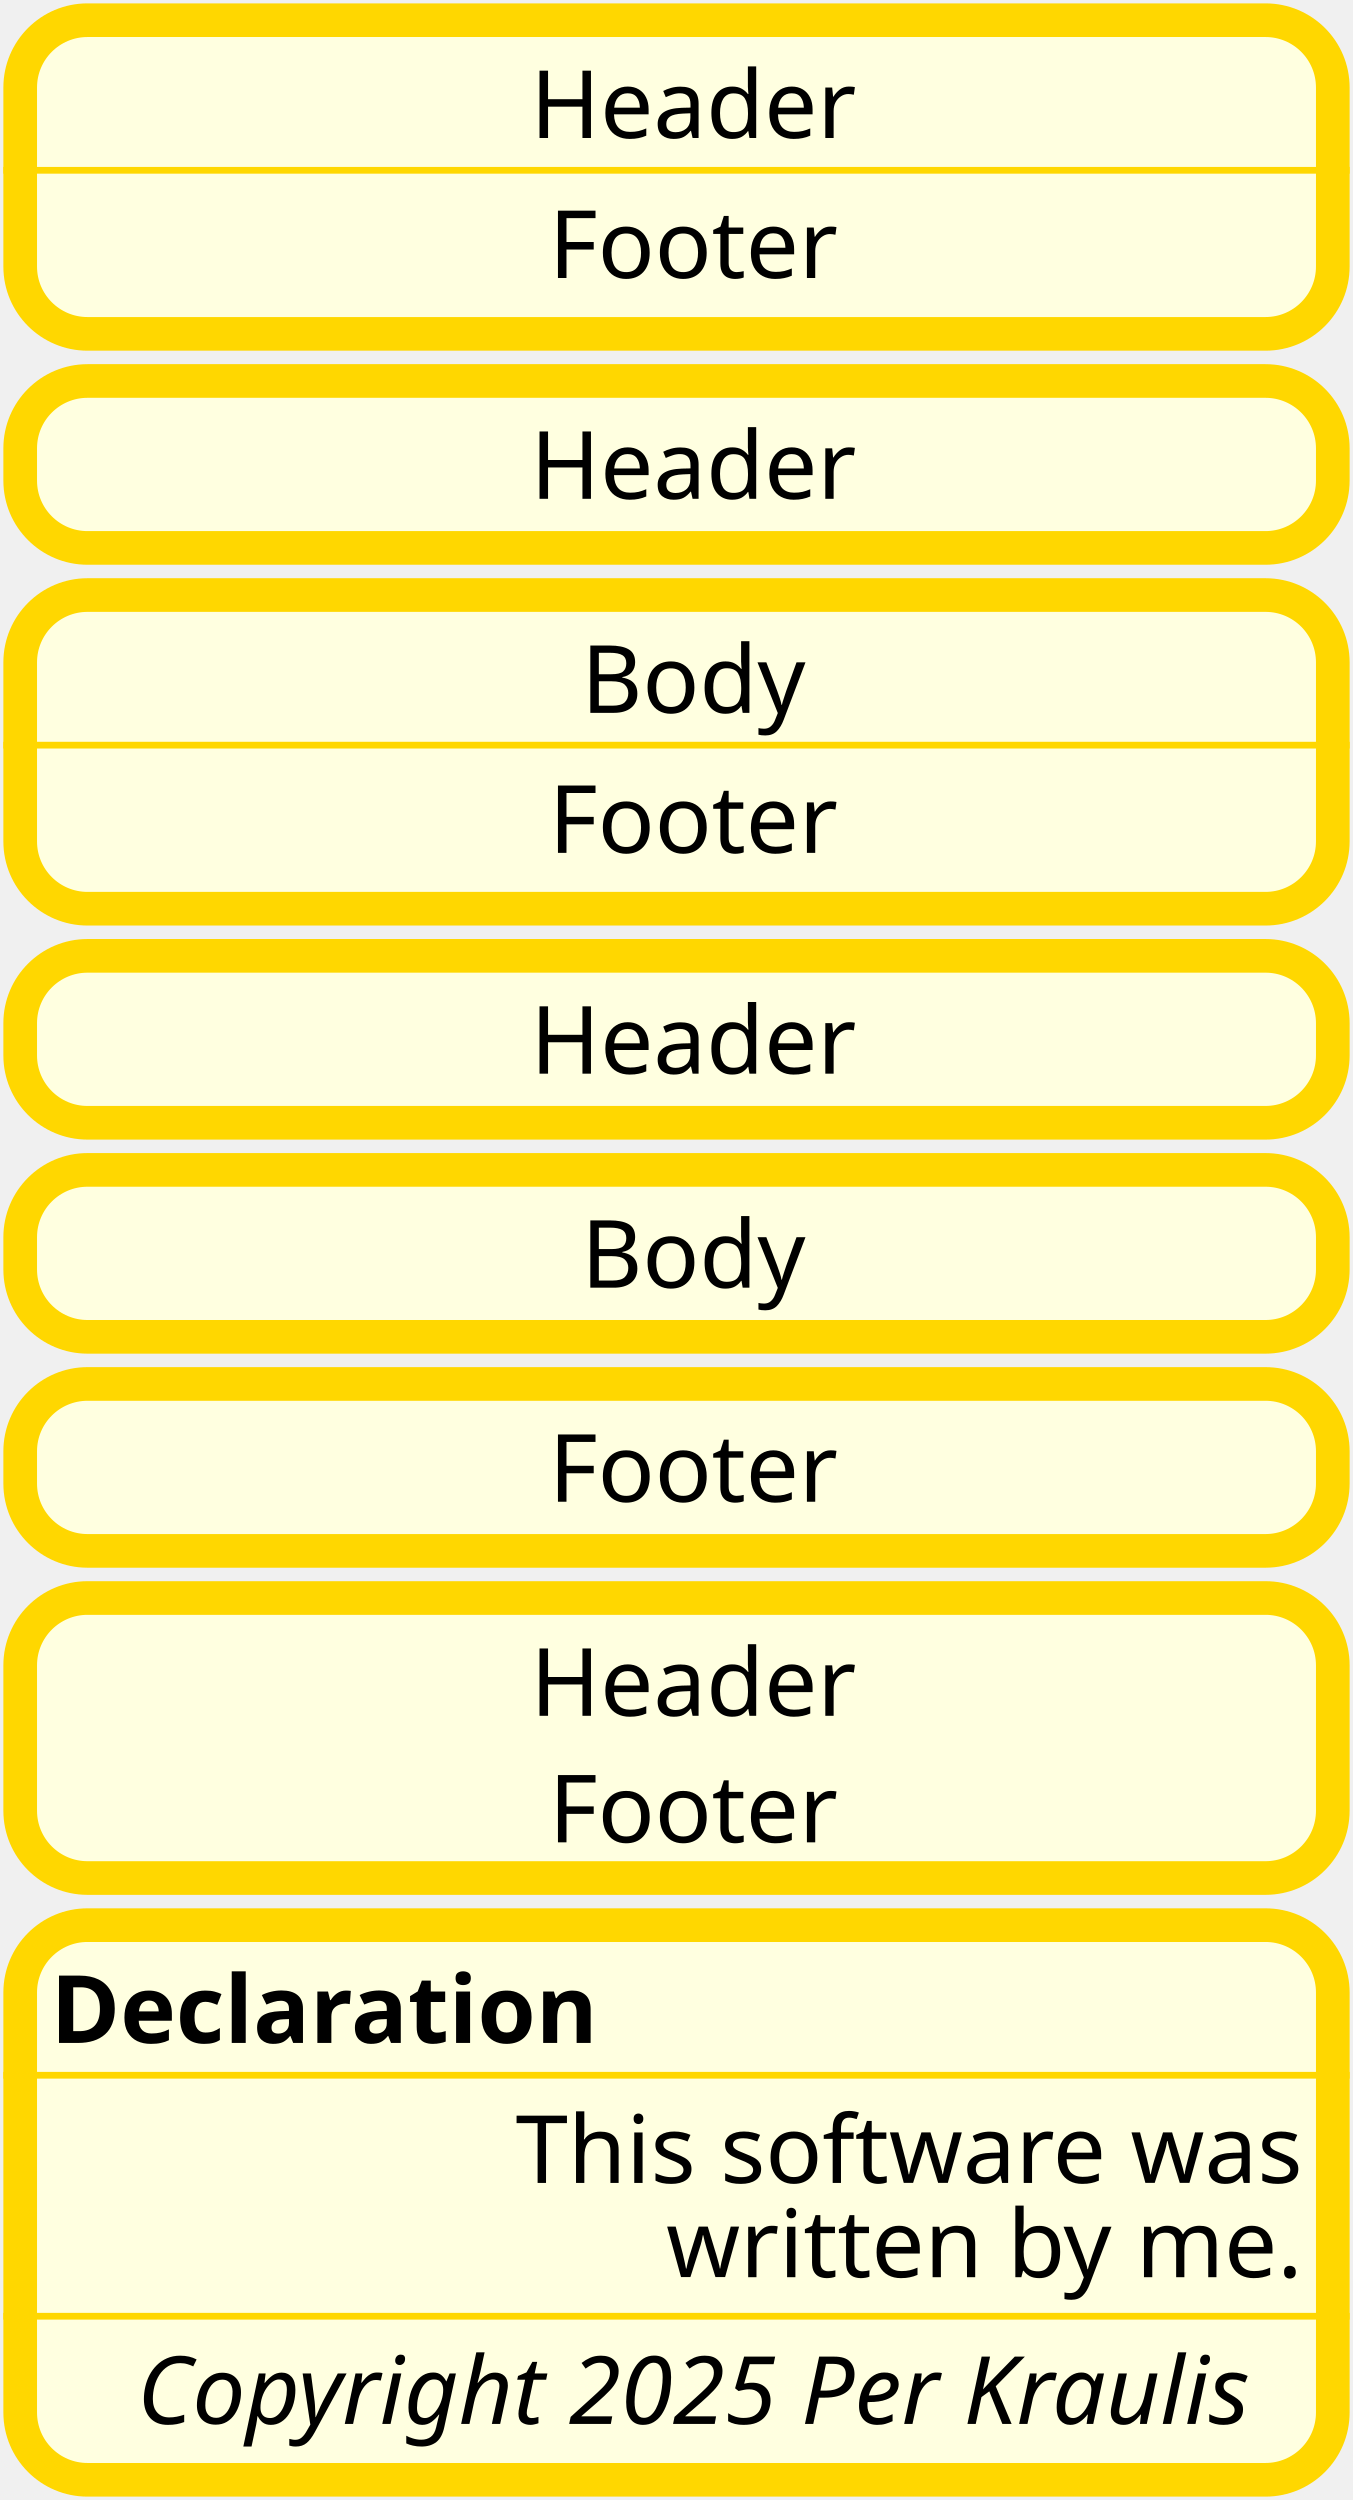
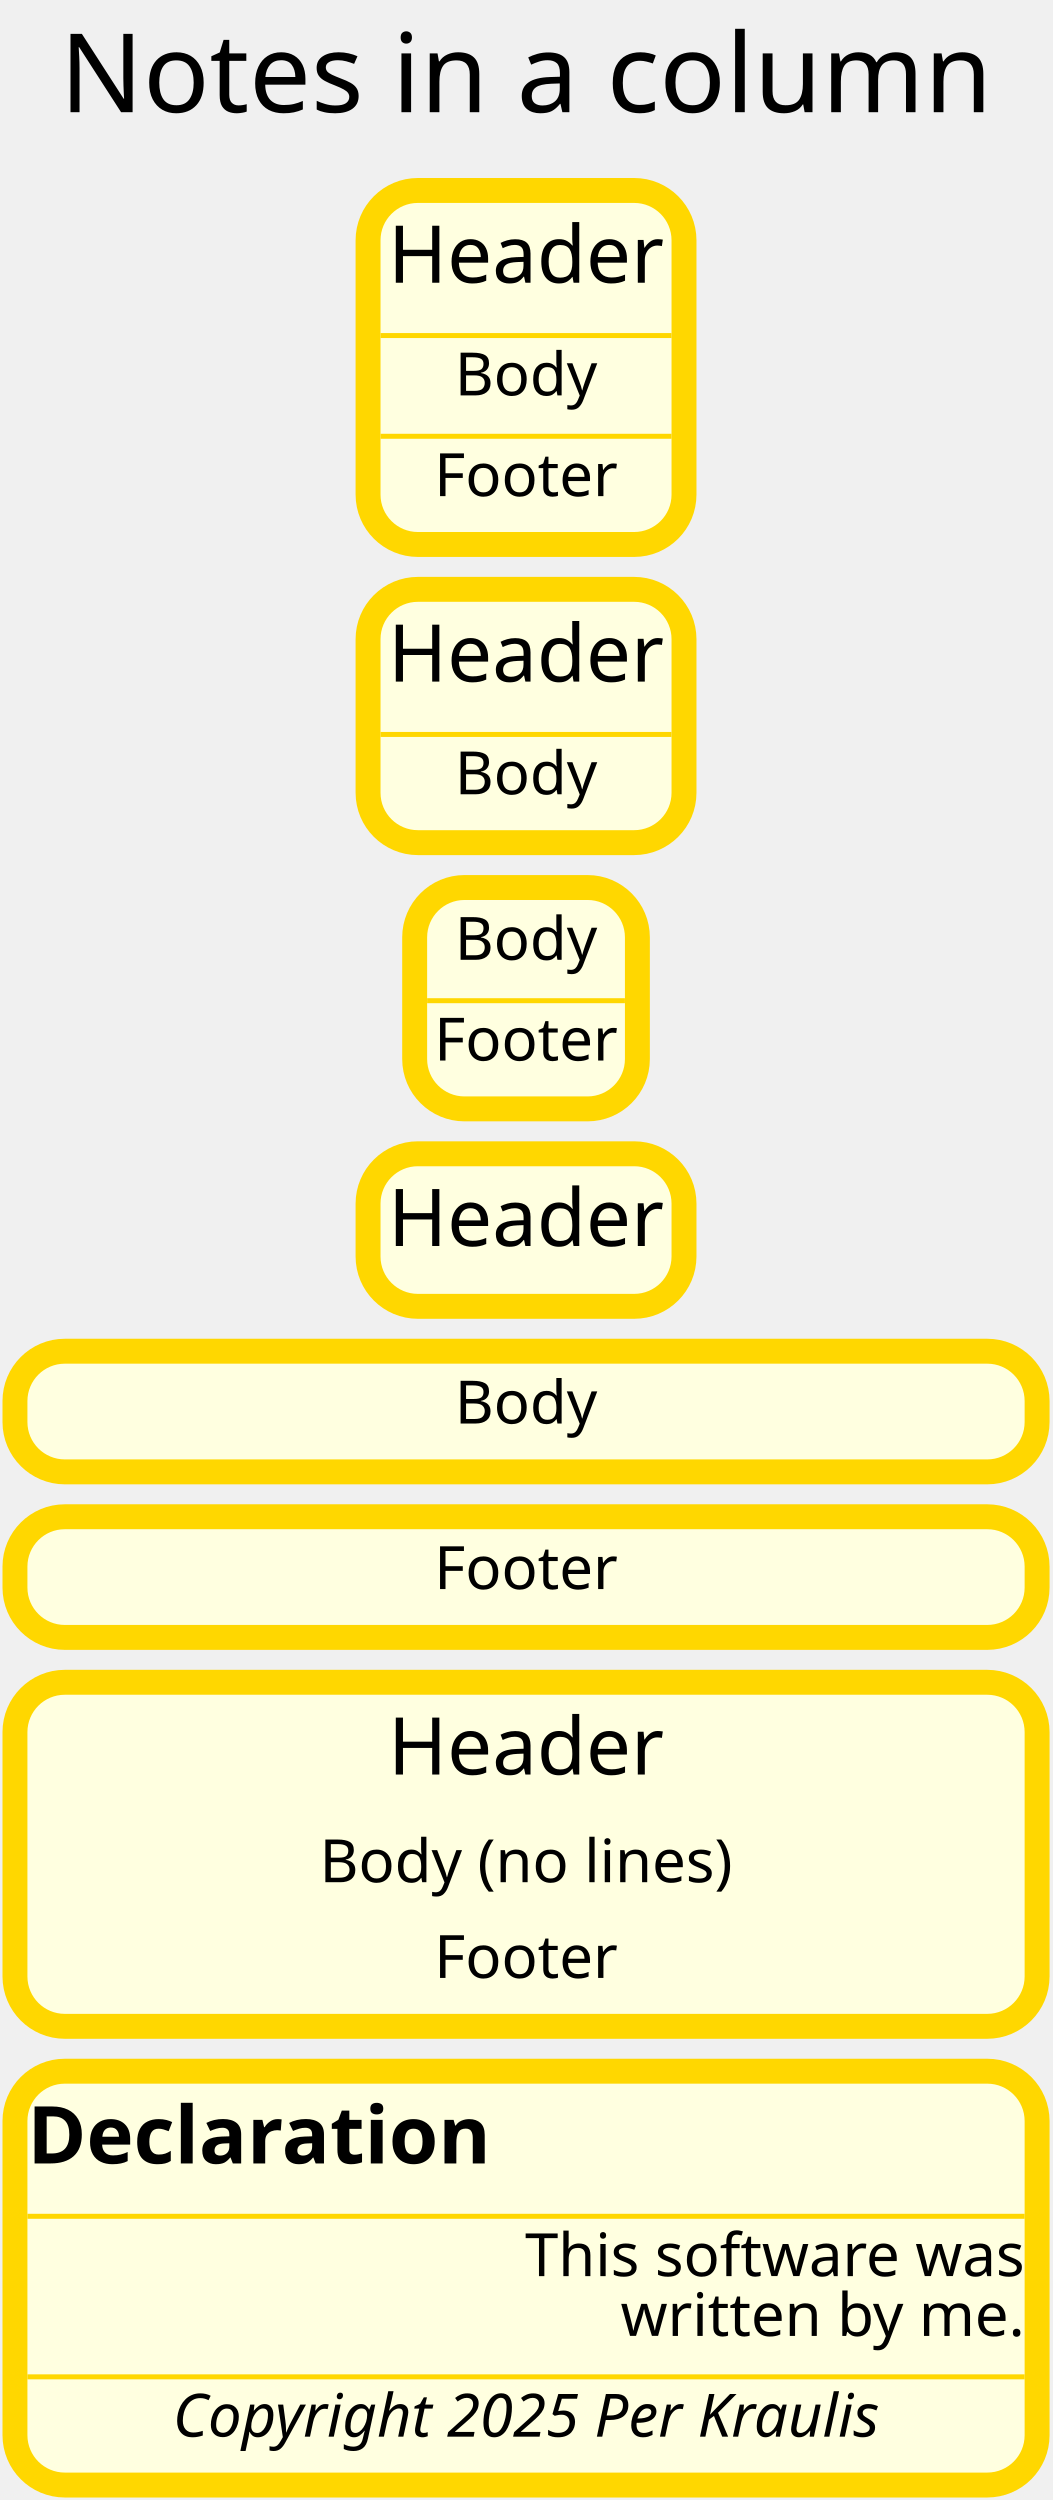
- <svg xmlns="http://www.w3.org/2000/svg" width="201" height="371.4" viewBox="0 0 201 371.4" transform="translate(0.5, 0.5)">
-   <g stroke="black" fill="white" font-family="sans-serif" font-size="14">
-     <g transform="translate(0, 0)">
-       <g stroke="black" fill="white" font-family="sans-serif" font-size="14">
-         <text x="100" y="18" stroke="none" fill="black" font-size="18" text-anchor="middle">Header</text>
-         <rect x="2.5" y="2.5" rx="10" ry="10" width="195" fill="lightyellow" stroke="gold" stroke-width="5" height="46.6" />
-         <g stroke="none" fill="black" text-anchor="middle" transform="translate(102.5, 20)">
-           <text x="0" y="0">Header</text>
+ <svg xmlns="http://www.w3.org/2000/svg" width="211" height="501.4" viewBox="0 0 211 501.4" transform="translate(0.5, 0.5)">
+   <g class="layout">
+     <g fill="black" font-family="sans-serif" font-size="22" text-anchor="middle" transform="translate(4.785,0)">
+       <text y="22" x="100.215">Notes in a column</text>
+     </g>
+     <g transform="translate(70.816,35.2)">
+       <g class="layout">
+         <g transform="translate(0,0)">
+           <rect x="2.5" y="2.5" width="63.368" height="71" fill="lightyellow" stroke="gold" rx="10" ry="10" class="frame" stroke-width="5" />
        </g>
-         <line x1="0" y1="24.8" x2="200" y2="24.8" stroke="gold" stroke-width="1" />
-         <g stroke="none" fill="black" text-anchor="middle" transform="translate(102.5, 40.8)">
-           <text x="0" y="0">Footer</text>
+         <g transform="translate(5,5)">
+           <g>
+             <g fill="black" font-family="sans-serif" font-size="16" text-anchor="middle" transform="translate(0,0)">
+               <text y="16" x="29.184">Header</text>
+             </g>
+             <g fill="black" font-family="sans-serif" font-size="12" text-anchor="middle" transform="translate(13.281,26.6)">
+               <text y="12" x="15.903">Body</text>
+             </g>
+             <g fill="black" font-family="sans-serif" font-size="12" text-anchor="middle" transform="translate(9.348,46.8)">
+               <text y="12" x="19.836">Footer</text>
+             </g>
+             <line x1="0" y1="26.6" x2="58.368" y2="26.6" stroke="gold" stroke-width="1" />
+             <line x1="0" y1="46.8" x2="58.368" y2="46.8" stroke="gold" stroke-width="1" />
+           </g>
        </g>
      </g>
    </g>
-     <g transform="translate(0, 53.6)">
-       <g stroke="black" fill="white" font-family="sans-serif" font-size="14">
-         <text x="100" y="18" stroke="none" fill="black" font-size="18" text-anchor="middle">Header</text>
-         <rect x="2.5" y="2.5" rx="10" ry="10" width="195" fill="lightyellow" stroke="gold" stroke-width="5" height="24.8" />
-         <g stroke="none" fill="black" text-anchor="middle" transform="translate(102.5, 20)">
-           <text x="0" y="0">Header</text>
+     <g transform="translate(70.816,115.2)">
+       <g class="layout">
+         <g transform="translate(0,0)">
+           <rect x="2.5" y="2.5" width="63.368" height="50.8" fill="lightyellow" stroke="gold" rx="10" ry="10" class="frame" stroke-width="5" />
+         </g>
+         <g transform="translate(5,5)">
+           <g>
+             <g fill="black" font-family="sans-serif" font-size="16" text-anchor="middle" transform="translate(0,0)">
+               <text y="16" x="29.184">Header</text>
+             </g>
+             <g fill="black" font-family="sans-serif" font-size="12" text-anchor="middle" transform="translate(13.281,26.6)">
+               <text y="12" x="15.903">Body</text>
+             </g>
+             <line x1="0" y1="26.6" x2="58.368" y2="26.6" stroke="gold" stroke-width="1" />
+           </g>
        </g>
      </g>
    </g>
-     <g transform="translate(0, 85.4)">
-       <g stroke="black" fill="white" font-family="sans-serif" font-size="14">
-         <rect x="2.5" y="2.5" rx="10" ry="10" width="195" fill="lightyellow" stroke="gold" stroke-width="5" height="46.6" />
-         <g stroke="none" fill="black" text-anchor="middle" transform="translate(102.5, 20)">
-           <text x="0" y="0">Body</text>
+     <g transform="translate(80.164,175)">
+       <g class="layout">
+         <g transform="translate(0,0)">
+           <rect x="2.5" y="2.5" width="44.672" height="44.4" fill="lightyellow" stroke="gold" rx="10" ry="10" class="frame" stroke-width="5" />
        </g>
-         <line x1="0" y1="24.8" x2="200" y2="24.8" stroke="gold" stroke-width="1" />
-         <g stroke="none" fill="black" text-anchor="middle" transform="translate(102.5, 40.8)">
-           <text x="0" y="0">Footer</text>
+         <g transform="translate(5,5)">
+           <g>
+             <g fill="black" font-family="sans-serif" font-size="12" text-anchor="middle" transform="translate(3.933,0)">
+               <text y="12" x="15.903">Body</text>
+             </g>
+             <g fill="black" font-family="sans-serif" font-size="12" text-anchor="middle" transform="translate(0,20.2)">
+               <text y="12" x="19.836">Footer</text>
+             </g>
+             <line x1="0" y1="20.2" x2="39.672" y2="20.2" stroke="gold" stroke-width="1" />
+           </g>
        </g>
      </g>
    </g>
-     <g transform="translate(0, 139)">
-       <g stroke="black" fill="white" font-family="sans-serif" font-size="14">
-         <text x="100" y="18" stroke="none" fill="black" font-size="18" text-anchor="middle">Header</text>
-         <rect x="2.5" y="2.5" rx="10" ry="10" width="195" fill="lightyellow" stroke="gold" stroke-width="5" height="24.8" />
-         <g stroke="none" fill="black" text-anchor="middle" transform="translate(102.5, 20)">
-           <text x="0" y="0">Header</text>
+     <g transform="translate(70.816,228.4)">
+       <g class="layout">
+         <g transform="translate(0,0)">
+           <rect x="2.5" y="2.5" width="63.368" height="30.6" fill="lightyellow" stroke="gold" rx="10" ry="10" class="frame" stroke-width="5" />
+         </g>
+         <g transform="translate(5,5)">
+           <g>
+             <g fill="black" font-family="sans-serif" font-size="16" text-anchor="middle" transform="translate(0,0)">
+               <text y="16" x="29.184">Header</text>
+             </g>
+           </g>
        </g>
      </g>
    </g>
-     <g transform="translate(0, 170.8)">
-       <g stroke="black" fill="white" font-family="sans-serif" font-size="14">
-         <rect x="2.5" y="2.5" rx="10" ry="10" width="195" fill="lightyellow" stroke="gold" stroke-width="5" height="24.8" />
-         <g stroke="none" fill="black" text-anchor="middle" transform="translate(102.5, 20)">
-           <text x="0" y="0">Body</text>
+     <g transform="translate(0,268)">
+       <g class="layout">
+         <g transform="translate(0,0)">
+           <rect x="2.5" y="2.5" width="205" height="24.2" fill="lightyellow" stroke="gold" rx="10" ry="10" class="frame" stroke-width="5" />
+         </g>
+         <g transform="translate(5,5)">
+           <g>
+             <g fill="black" font-family="sans-serif" font-size="12" text-anchor="middle" transform="translate(84.097,0)">
+               <text y="12" x="15.903">Body</text>
+             </g>
+           </g>
        </g>
      </g>
    </g>
-     <g transform="translate(0, 202.6)">
-       <g stroke="black" fill="white" font-family="sans-serif" font-size="14">
-         <rect x="2.5" y="2.5" rx="10" ry="10" width="195" fill="lightyellow" stroke="gold" stroke-width="5" height="24.8" />
-         <g stroke="none" fill="black" text-anchor="middle" transform="translate(102.5, 20)">
-           <text x="0" y="0">Footer</text>
+     <g transform="translate(0,301.2)">
+       <g class="layout">
+         <g transform="translate(0,0)">
+           <rect x="2.5" y="2.5" width="205" height="24.2" fill="lightyellow" stroke="gold" rx="10" ry="10" class="frame" stroke-width="5" />
+         </g>
+         <g transform="translate(5,5)">
+           <g>
+             <g fill="black" font-family="sans-serif" font-size="12" text-anchor="middle" transform="translate(80.164,0)">
+               <text y="12" x="19.836">Footer</text>
+             </g>
+           </g>
        </g>
      </g>
    </g>
-     <g transform="translate(0, 234.4)">
-       <g stroke="black" fill="white" font-family="sans-serif" font-size="14">
-         <text x="100" y="18" stroke="none" fill="black" font-size="18" text-anchor="middle">Header</text>
-         <rect x="2.5" y="2.5" rx="10" ry="10" width="195" fill="lightyellow" stroke="gold" stroke-width="5" height="41.6" />
-         <g stroke="none" fill="black" text-anchor="middle" transform="translate(102.5, 20)">
-           <text x="0" y="0">Header</text>
+     <g transform="translate(0,334.4)">
+       <g class="layout">
+         <g transform="translate(0,0)">
+           <rect x="2.5" y="2.5" width="205" height="69" fill="lightyellow" stroke="gold" rx="10" ry="10" class="frame" stroke-width="5" />
        </g>
-         <g stroke="none" fill="black" text-anchor="middle" transform="translate(102.5, 38.8)">
-           <text x="0" y="0">Footer</text>
+         <g transform="translate(5,5)">
+           <g>
+             <g fill="black" font-family="sans-serif" font-size="16" text-anchor="middle" transform="translate(70.816,0)">
+               <text y="16" x="29.184">Header</text>
+             </g>
+             <g fill="black" font-family="sans-serif" font-size="12" text-anchor="middle" transform="translate(54,25.6)">
+               <text y="12" x="46">Body (no lines)</text>
+             </g>
+             <g fill="black" font-family="sans-serif" font-size="12" text-anchor="middle" transform="translate(80.164,44.8)">
+               <text y="12" x="19.836">Footer</text>
+             </g>
+           </g>
        </g>
      </g>
    </g>
-     <g transform="translate(0, 283)">
-       <g stroke="black" fill="white" font-family="sans-serif" font-size="14">
-         <text x="100" y="18" stroke="none" fill="black" font-size="18" text-anchor="middle" font-weight="bold">Declaration</text>
-         <rect x="2.5" y="2.5" rx="10" ry="10" width="195" fill="lightyellow" stroke="gold" stroke-width="5" height="82.4" />
-         <g stroke="none" fill="black" text-anchor="start" font-weight="bold" transform="translate(7, 20)">
-           <text x="0" y="0">Declaration</text>
+     <g transform="translate(0,412.4)">
+       <g class="layout">
+         <g transform="translate(0,0)">
+           <rect x="2.5" y="2.5" width="205" height="83" fill="lightyellow" stroke="gold" rx="10" ry="10" class="frame" stroke-width="5" />
        </g>
-         <line x1="0" y1="24.8" x2="200" y2="24.8" stroke="gold" stroke-width="1" />
-         <g stroke="none" fill="black" text-anchor="end" transform="translate(193, 40.8)">
-           <text x="0" y="0">This software was</text>
-           <text x="0" y="14">written by me.</text>
-         </g>
-         <line x1="0" y1="60.6" x2="200" y2="60.6" stroke="gold" stroke-width="1" />
-         <g stroke="none" fill="black" text-anchor="middle" font-style="italic" transform="translate(102.5, 76.6)">
-           <text x="0" y="0">Copyright 2025 Per Kraulis</text>
+         <g transform="translate(5,5)">
+           <g>
+             <g fill="black" font-family="sans-serif" font-size="16" font-weight="bold" transform="translate(0,0)">
+               <text y="16">Declaration</text>
+             </g>
+             <g fill="black" font-family="sans-serif" font-size="12" text-anchor="end" transform="translate(91.358,26.6)">
+               <text y="12" x="108.642">This software was</text>
+               <text y="24" x="108.642">written by me.</text>
+             </g>
+             <g fill="black" font-family="sans-serif" font-size="12" font-style="italic" text-anchor="middle" transform="translate(18.376,58.8)">
+               <text y="12" x="81.624">Copyright 2025 Per Kraulis</text>
+             </g>
+             <line x1="0" y1="26.6" x2="200" y2="26.6" stroke="gold" stroke-width="1" />
+             <line x1="0" y1="58.8" x2="200" y2="58.8" stroke="gold" stroke-width="1" />
+           </g>
        </g>
      </g>
    </g>
  </g>
</svg>
